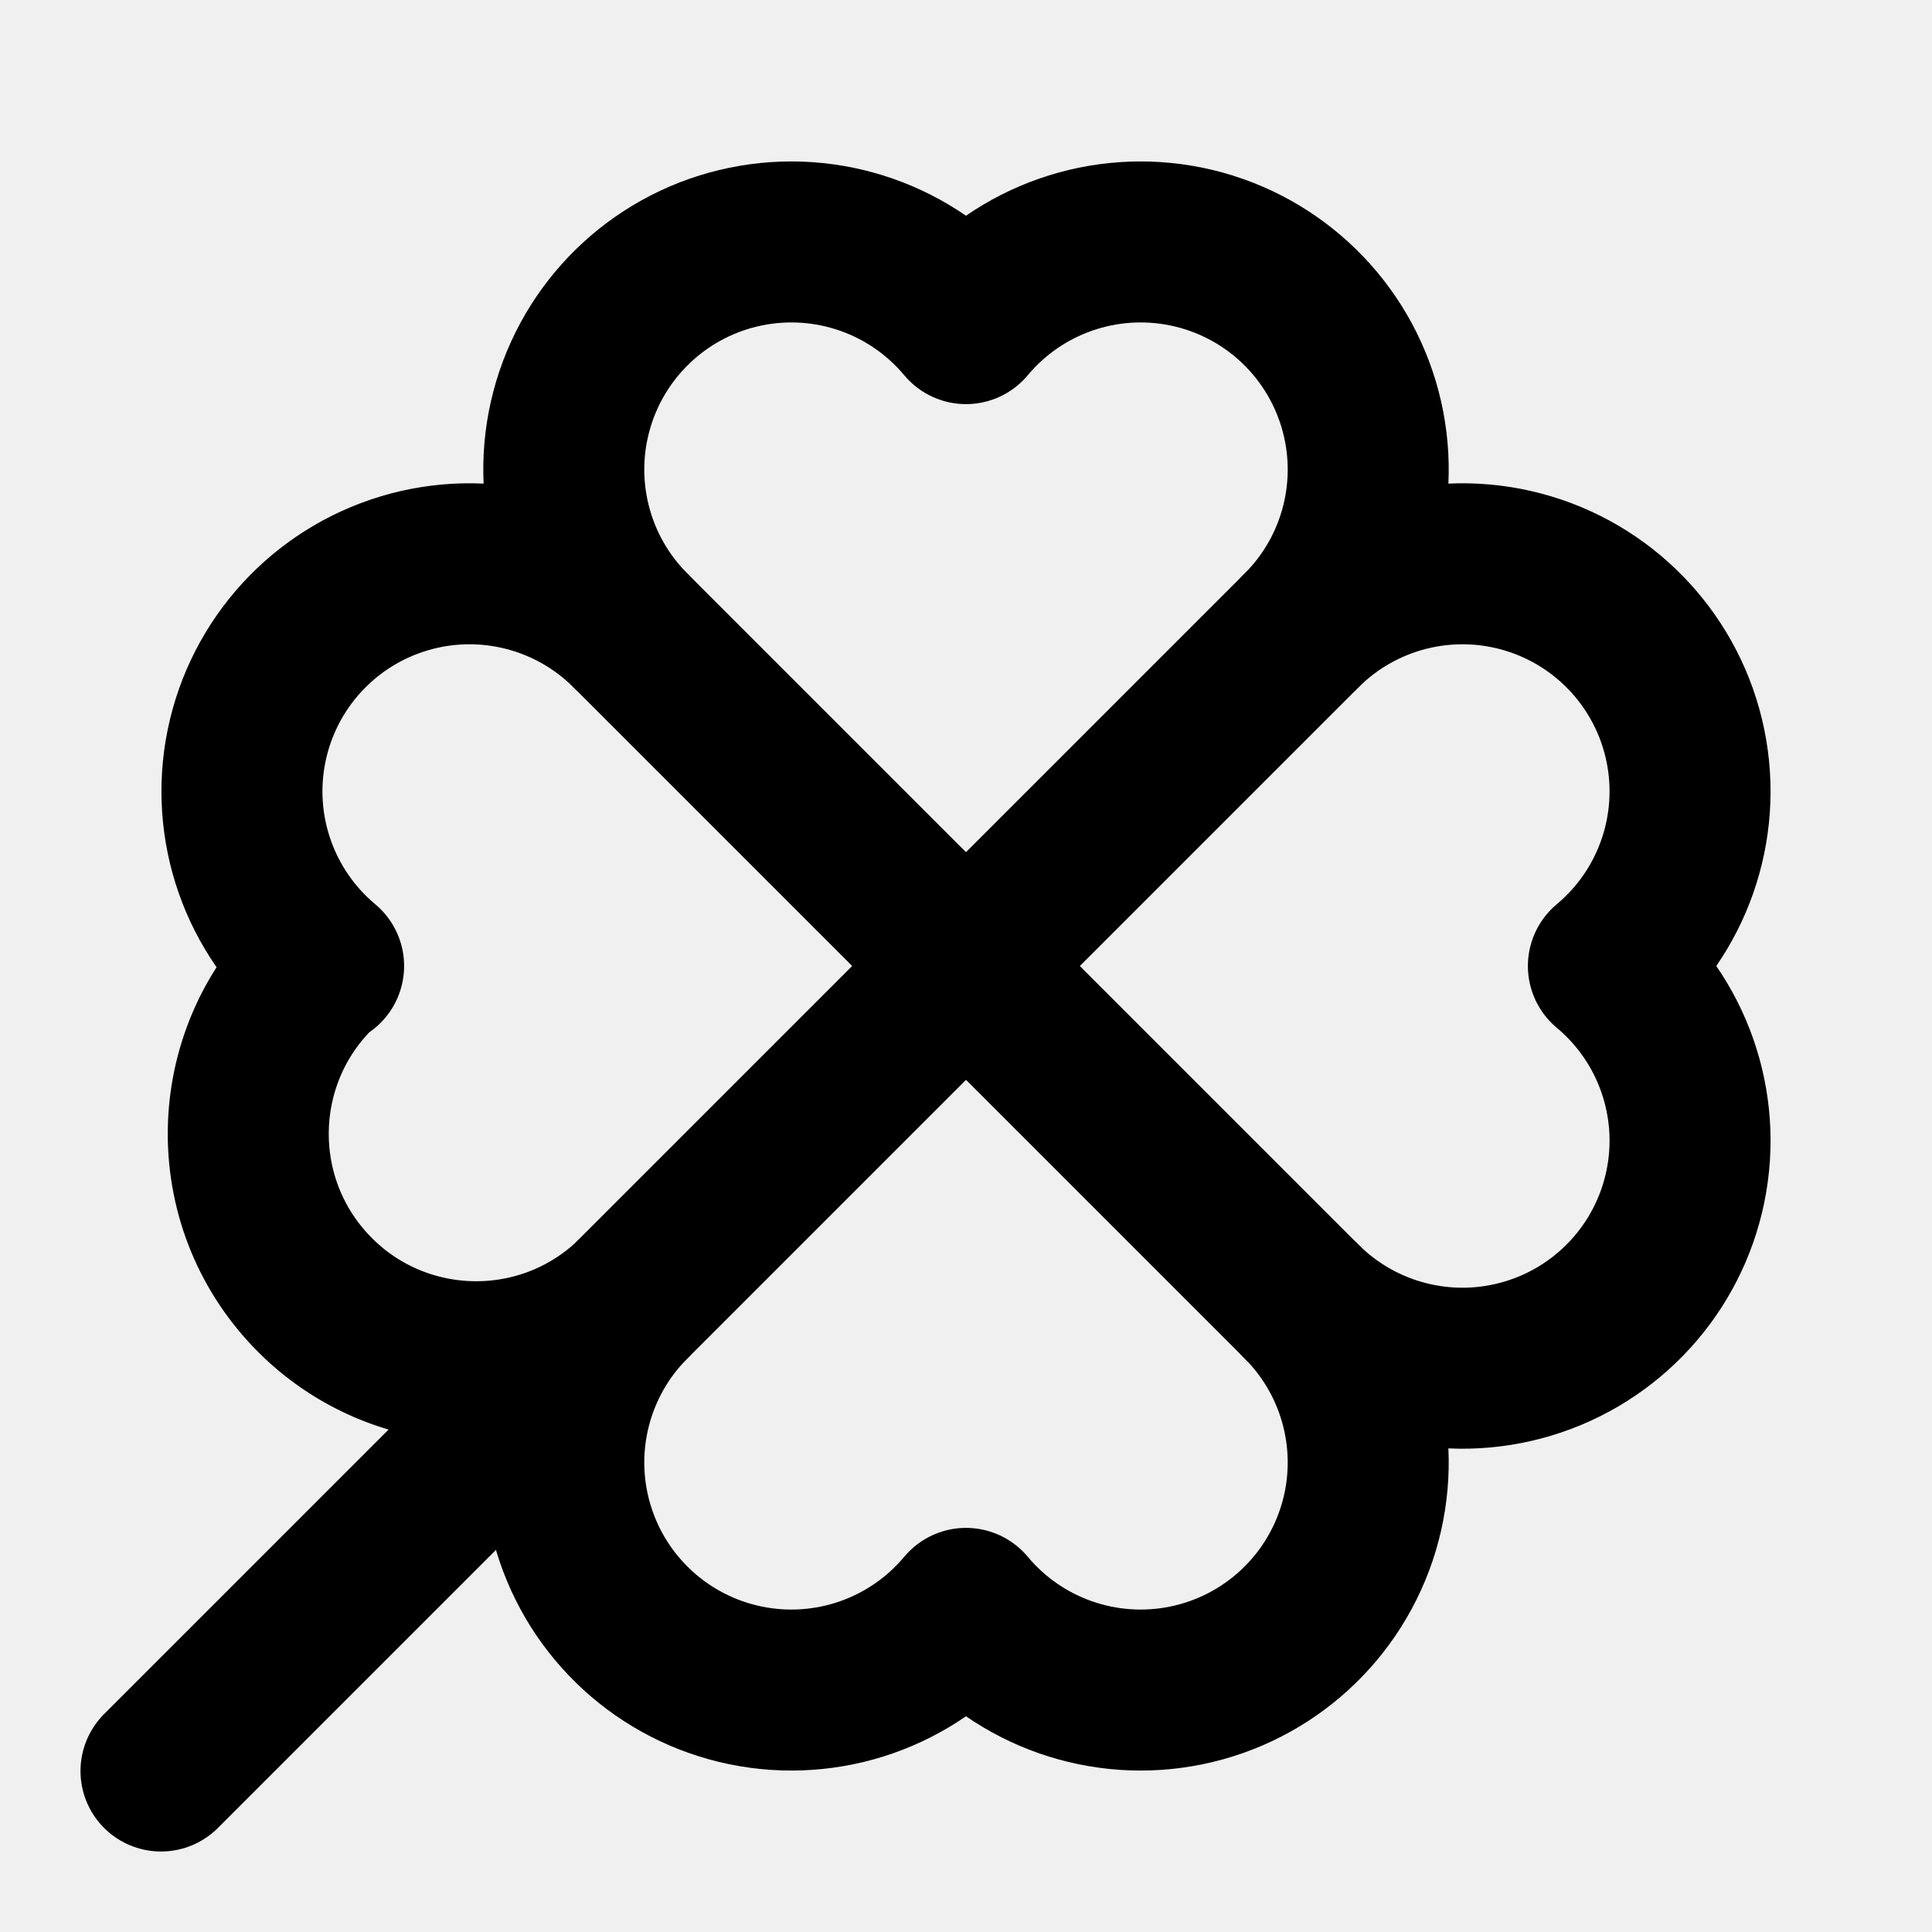
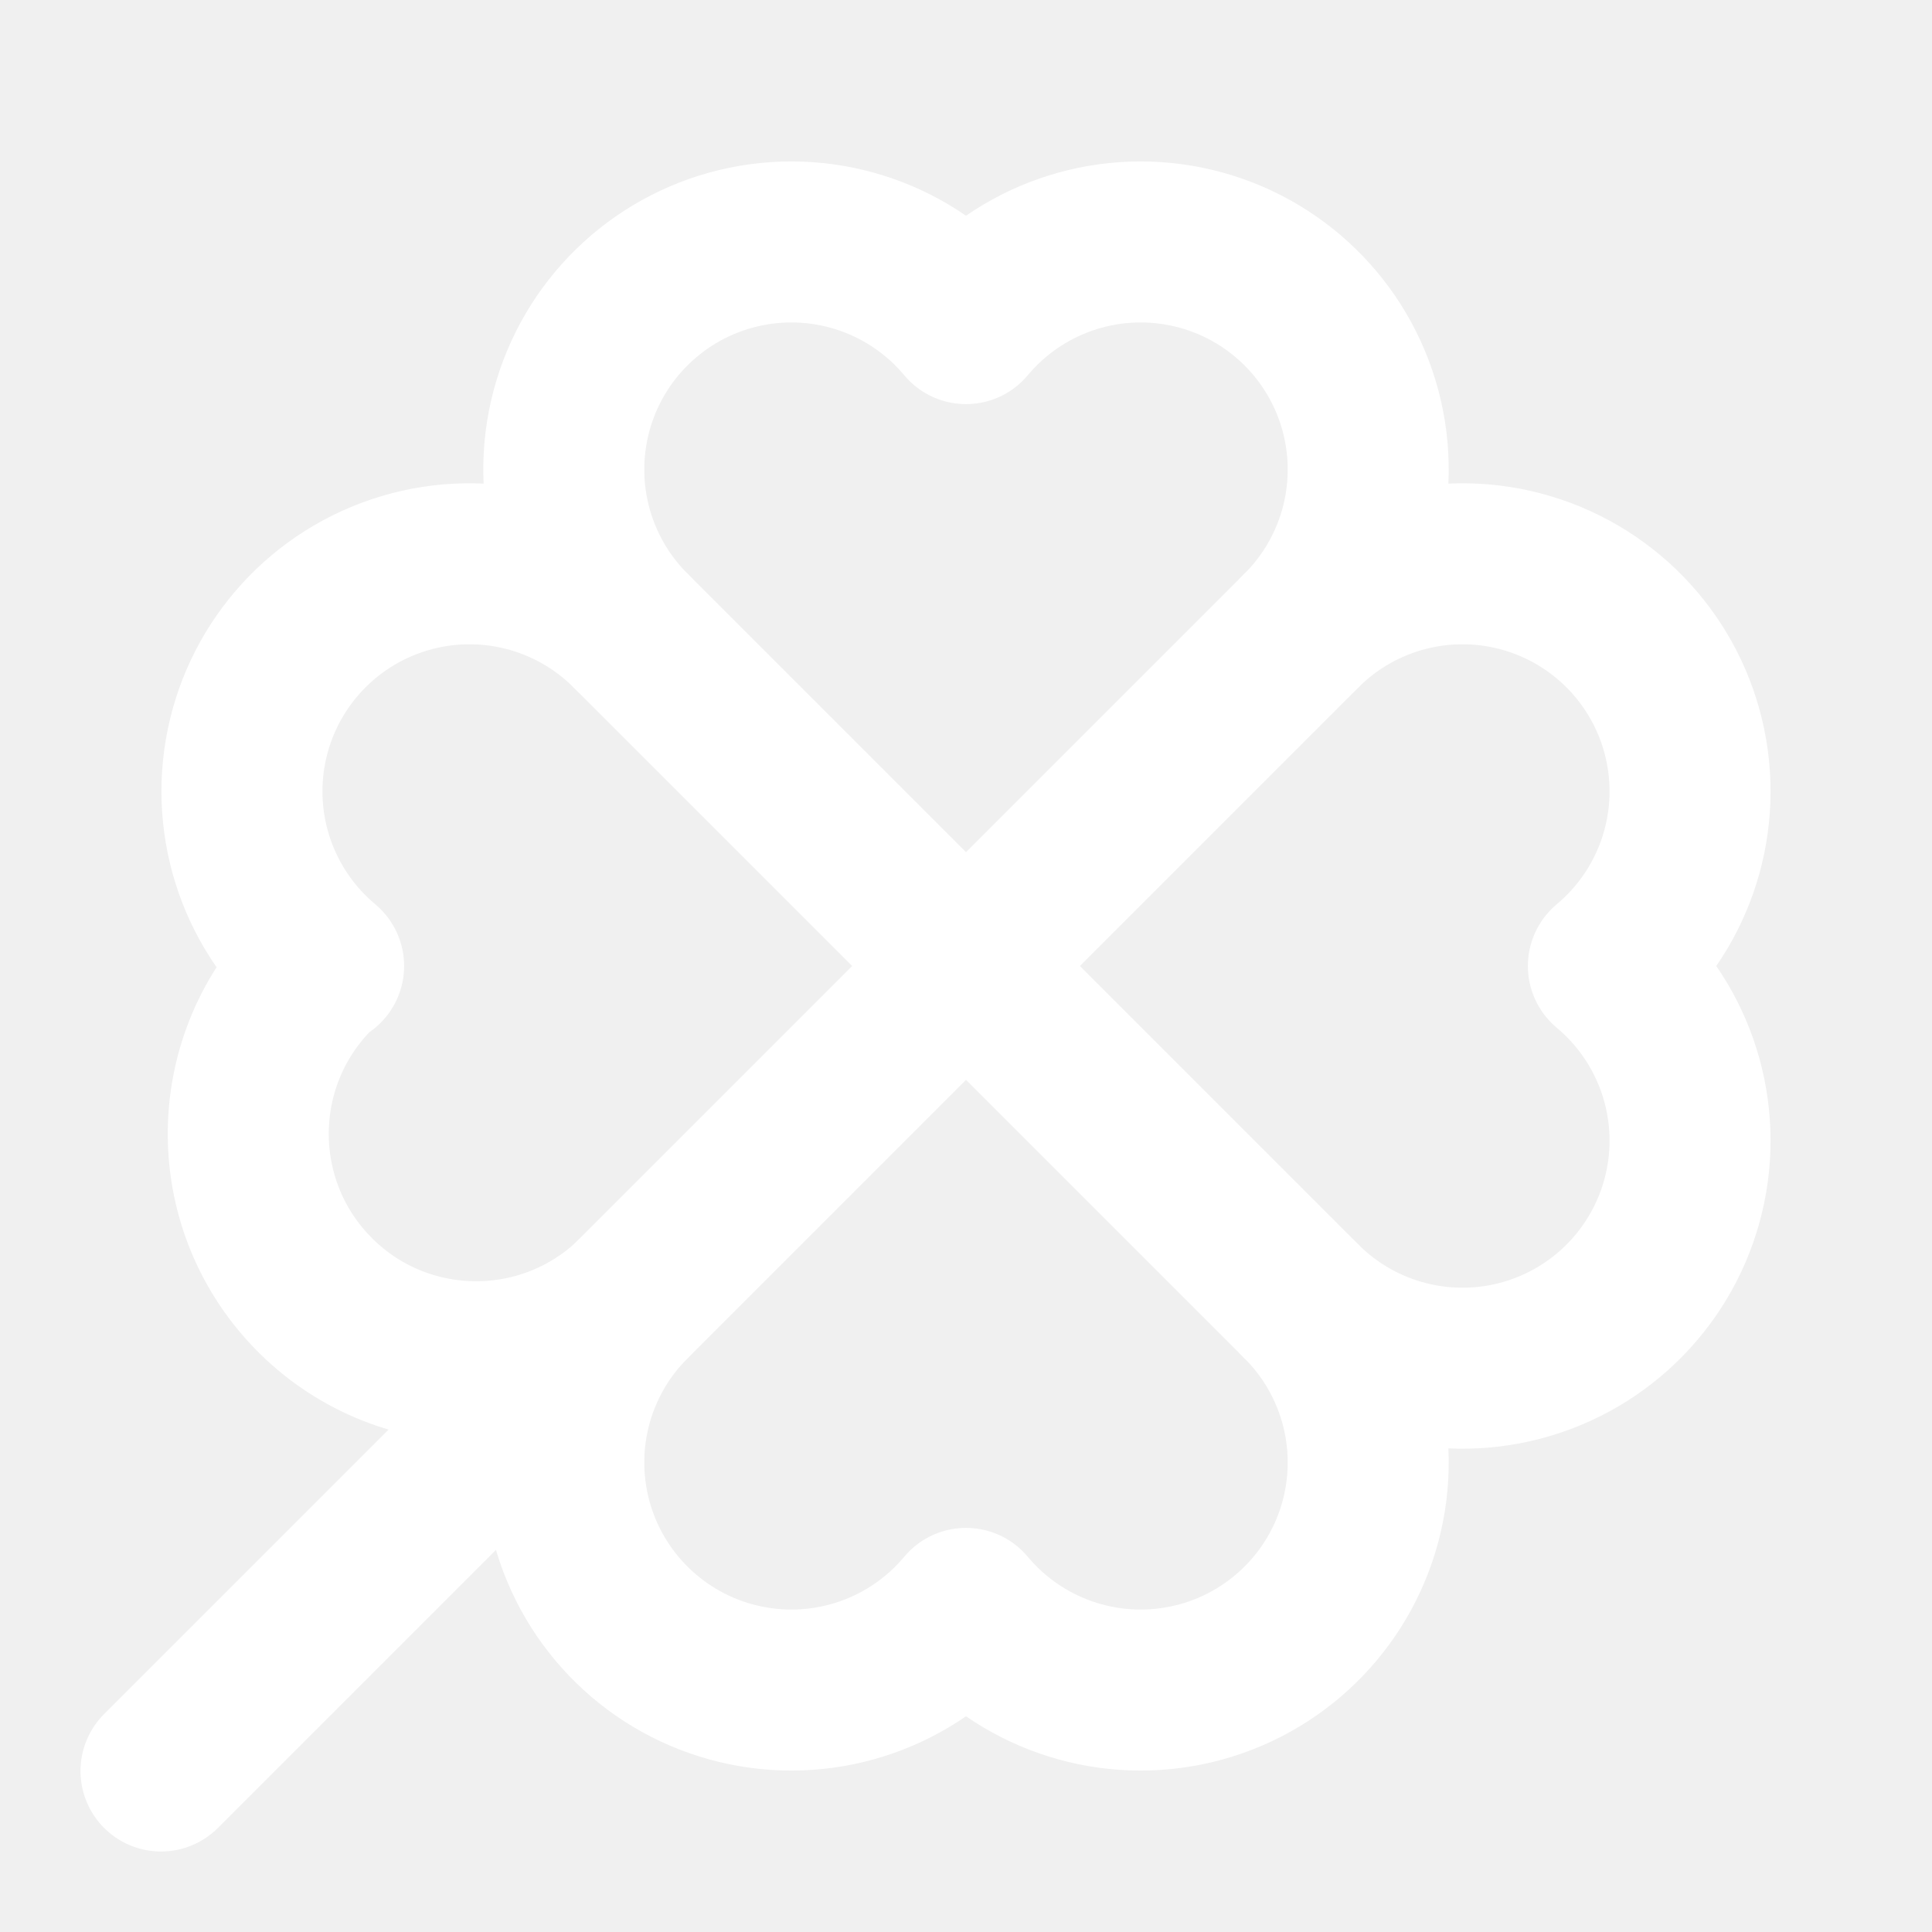
- <svg xmlns="http://www.w3.org/2000/svg" class="lucide lucide-clover" width="24" height="24" viewBox="0 0 24 24" fill="none" stroke="currentColor" stroke-width="2" stroke-linecap="round" stroke-linejoin="round">
+ <svg xmlns="http://www.w3.org/2000/svg" class="lucide lucide-clover" width="24" height="24" viewBox="0 0 24 24" fill="none" stroke="#ffffff" stroke-width="2" stroke-linecap="round" stroke-linejoin="round">
  <path d="M16.17 7.83 2 22" />
  <path d="M4.02 12a2.827 2.827 0 1 1 3.81-4.17A2.827 2.827 0 1 1 12 4.02a2.827 2.827 0 1 1 4.17 3.81A2.827 2.827 0 1 1 19.98 12a2.827 2.827 0 1 1-3.81 4.17A2.827 2.827 0 1 1 12 19.98a2.827 2.827 0 1 1-4.17-3.81A1 1 0 1 1 4 12" />
  <path d="m7.83 7.83 8.34 8.34" />
</svg>
